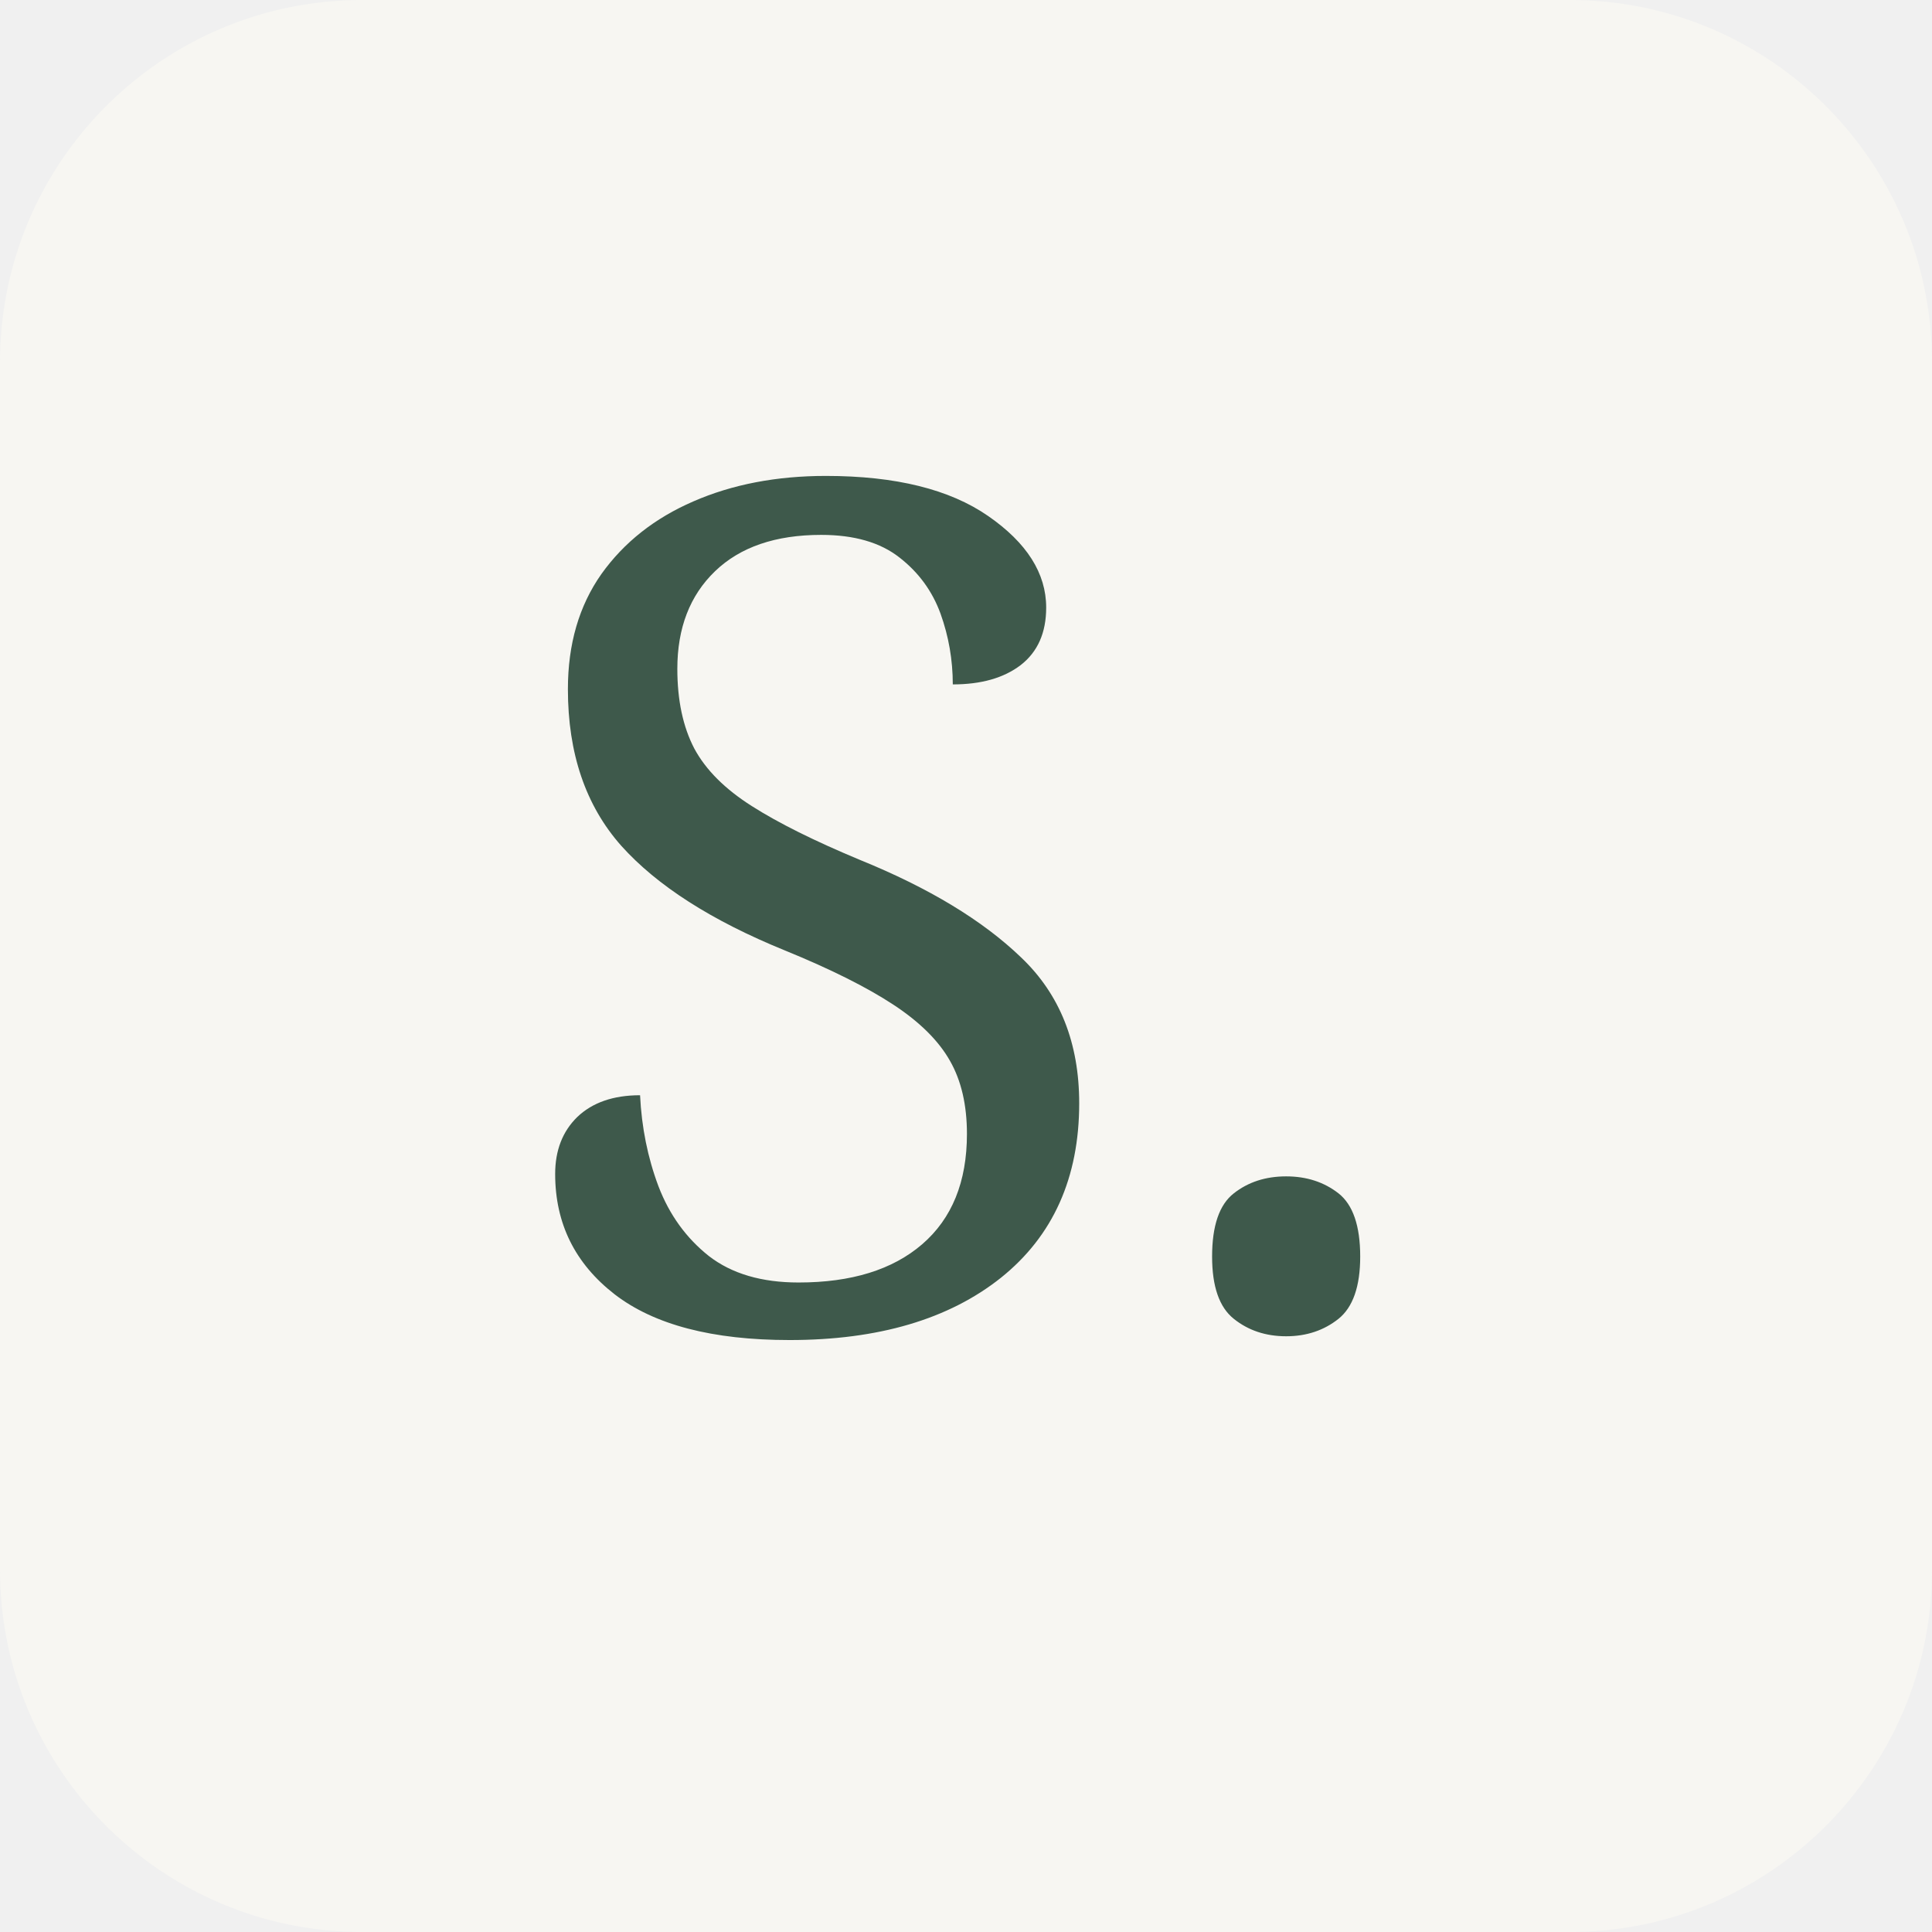
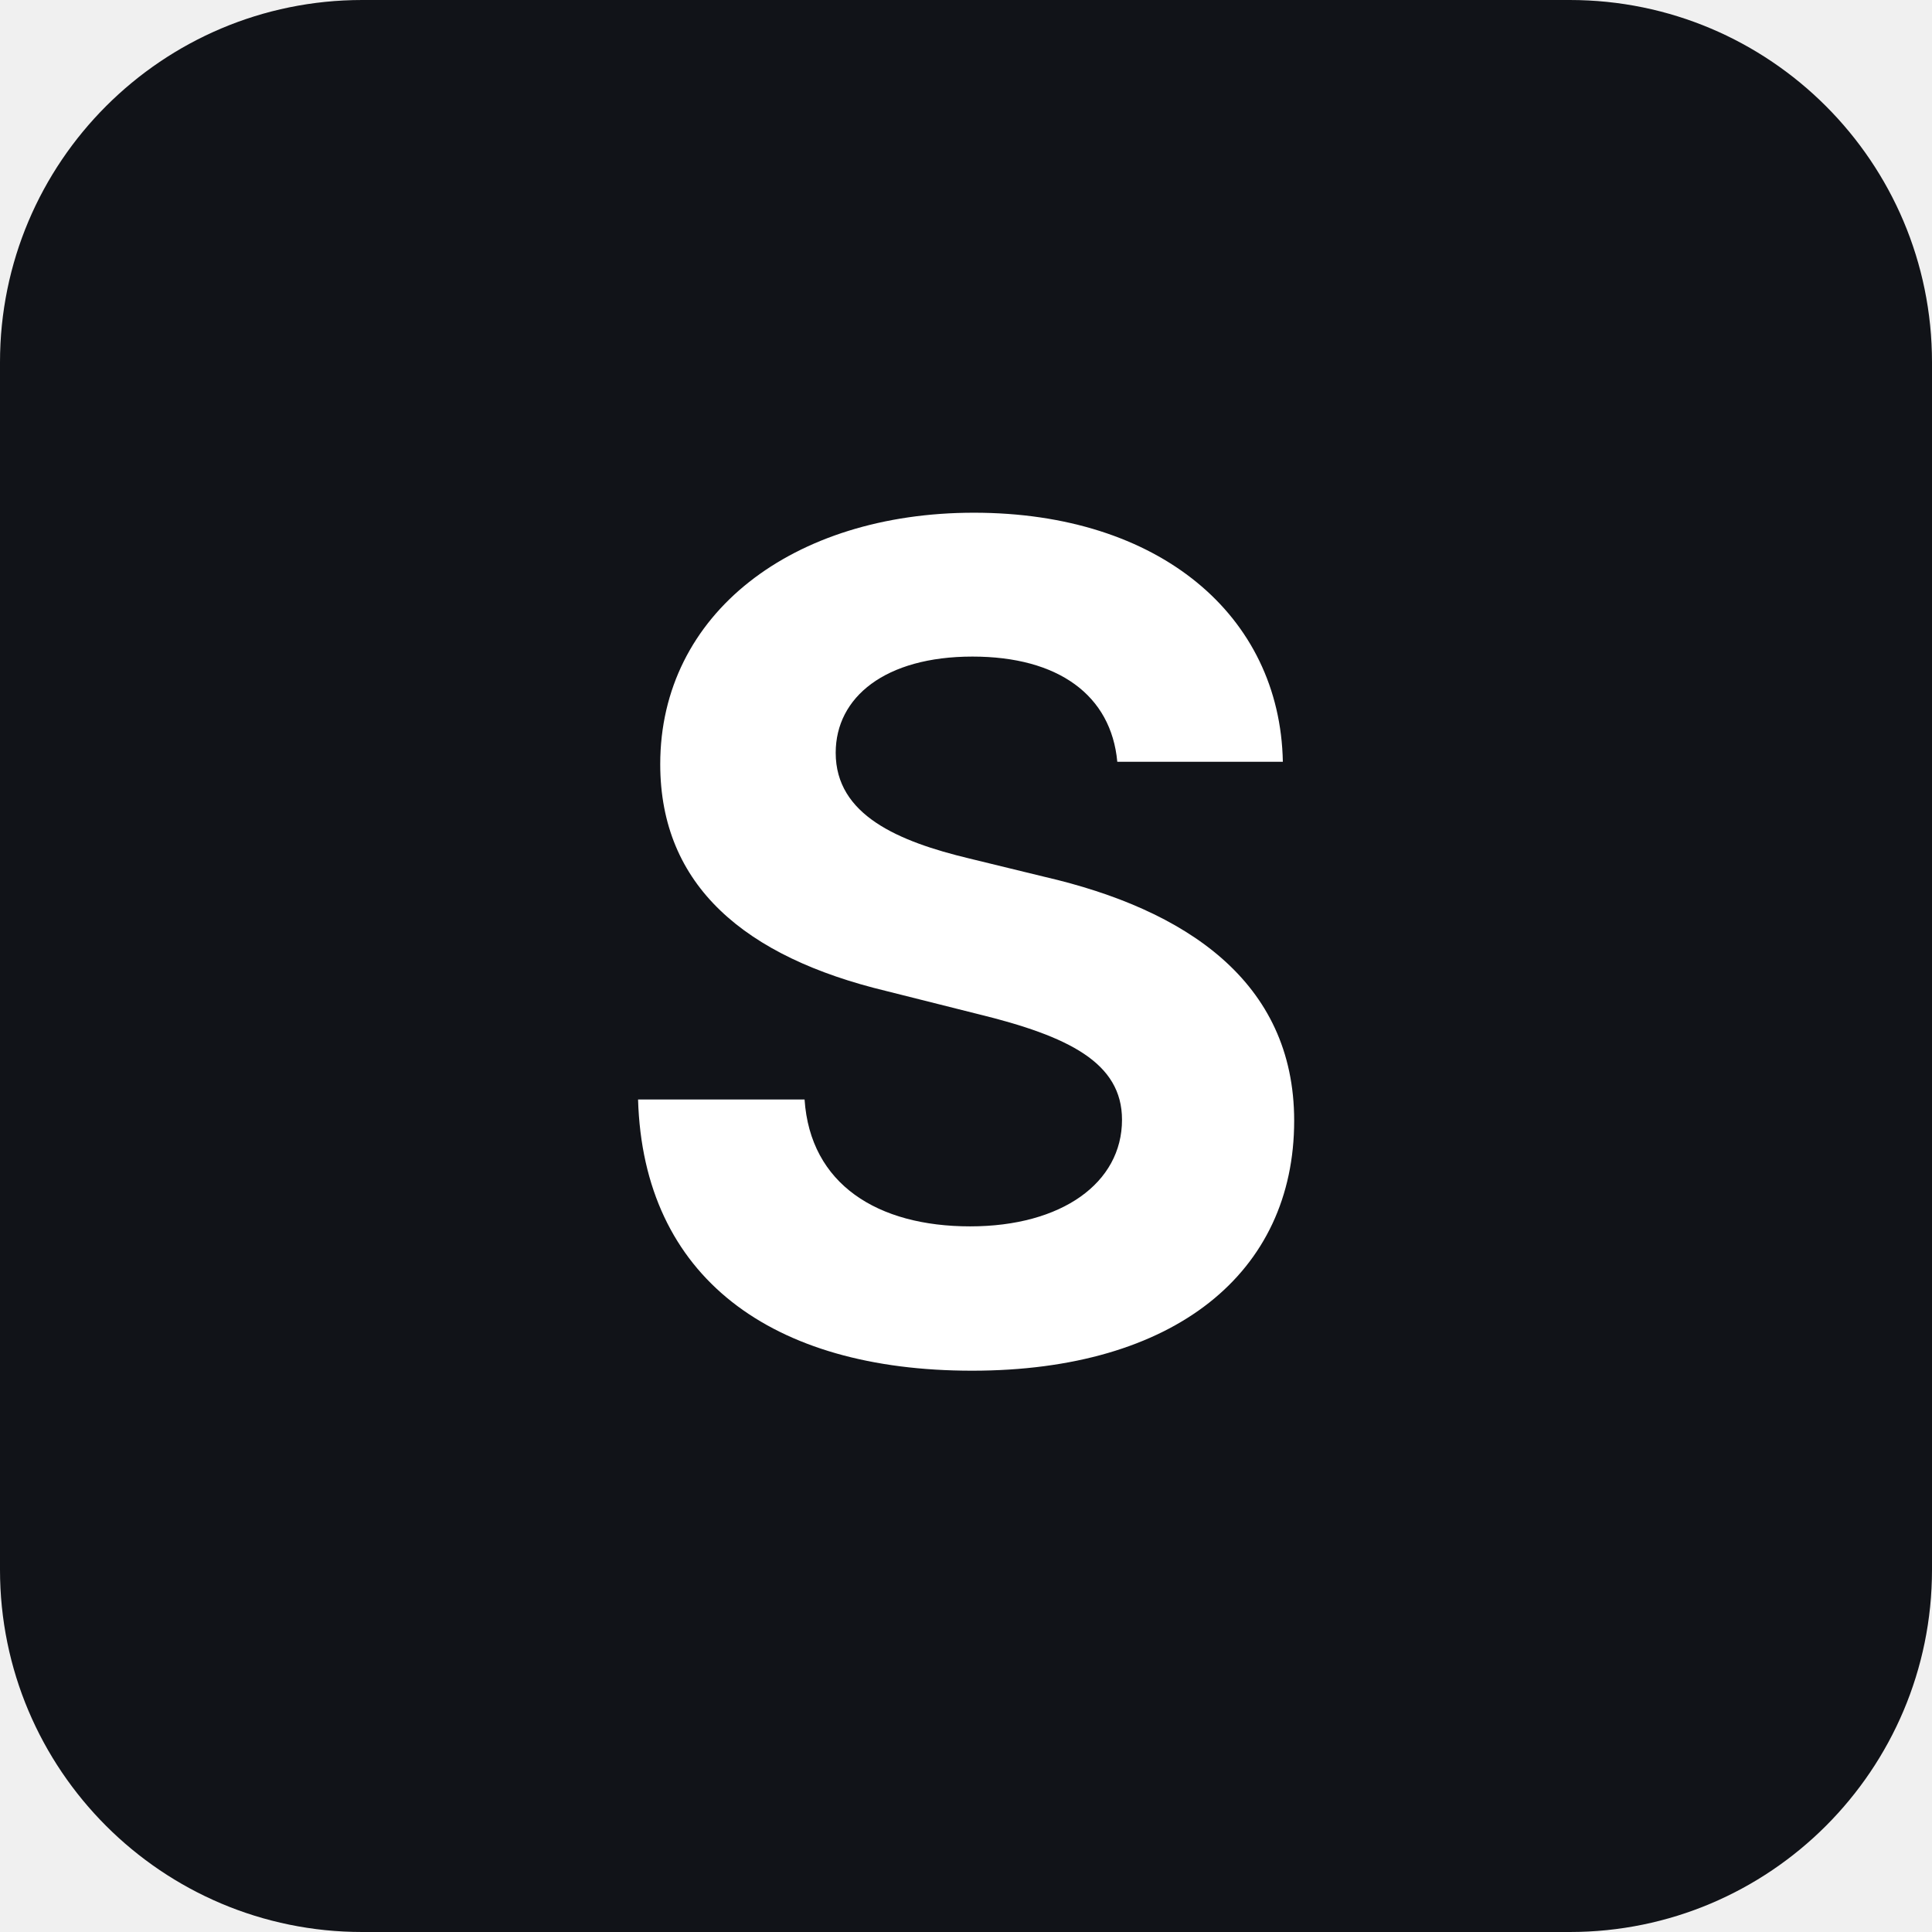
<svg xmlns="http://www.w3.org/2000/svg" viewBox="0 0 64 64">
-   <rect width="64" height="64" rx="12" fill="#f7f6f2" />
-   <text x="32" y="44" text-anchor="middle" font-family="Georgia,serif" font-size="39" fill="#3e594b">S.</text>
+   <style>rect{fill:#111318}text{fill:#fff}@media(prefers-color-scheme:dark){rect{fill:#e6e8ee}text{fill:#161b26}}</style>
+   <rect width="64" height="64" rx="12" />
+   <text x="32" y="45" text-anchor="middle" font-family="Inter,-apple-system,Helvetica,Arial,sans-serif" font-weight="700" font-size="38">S</text>
</svg>
